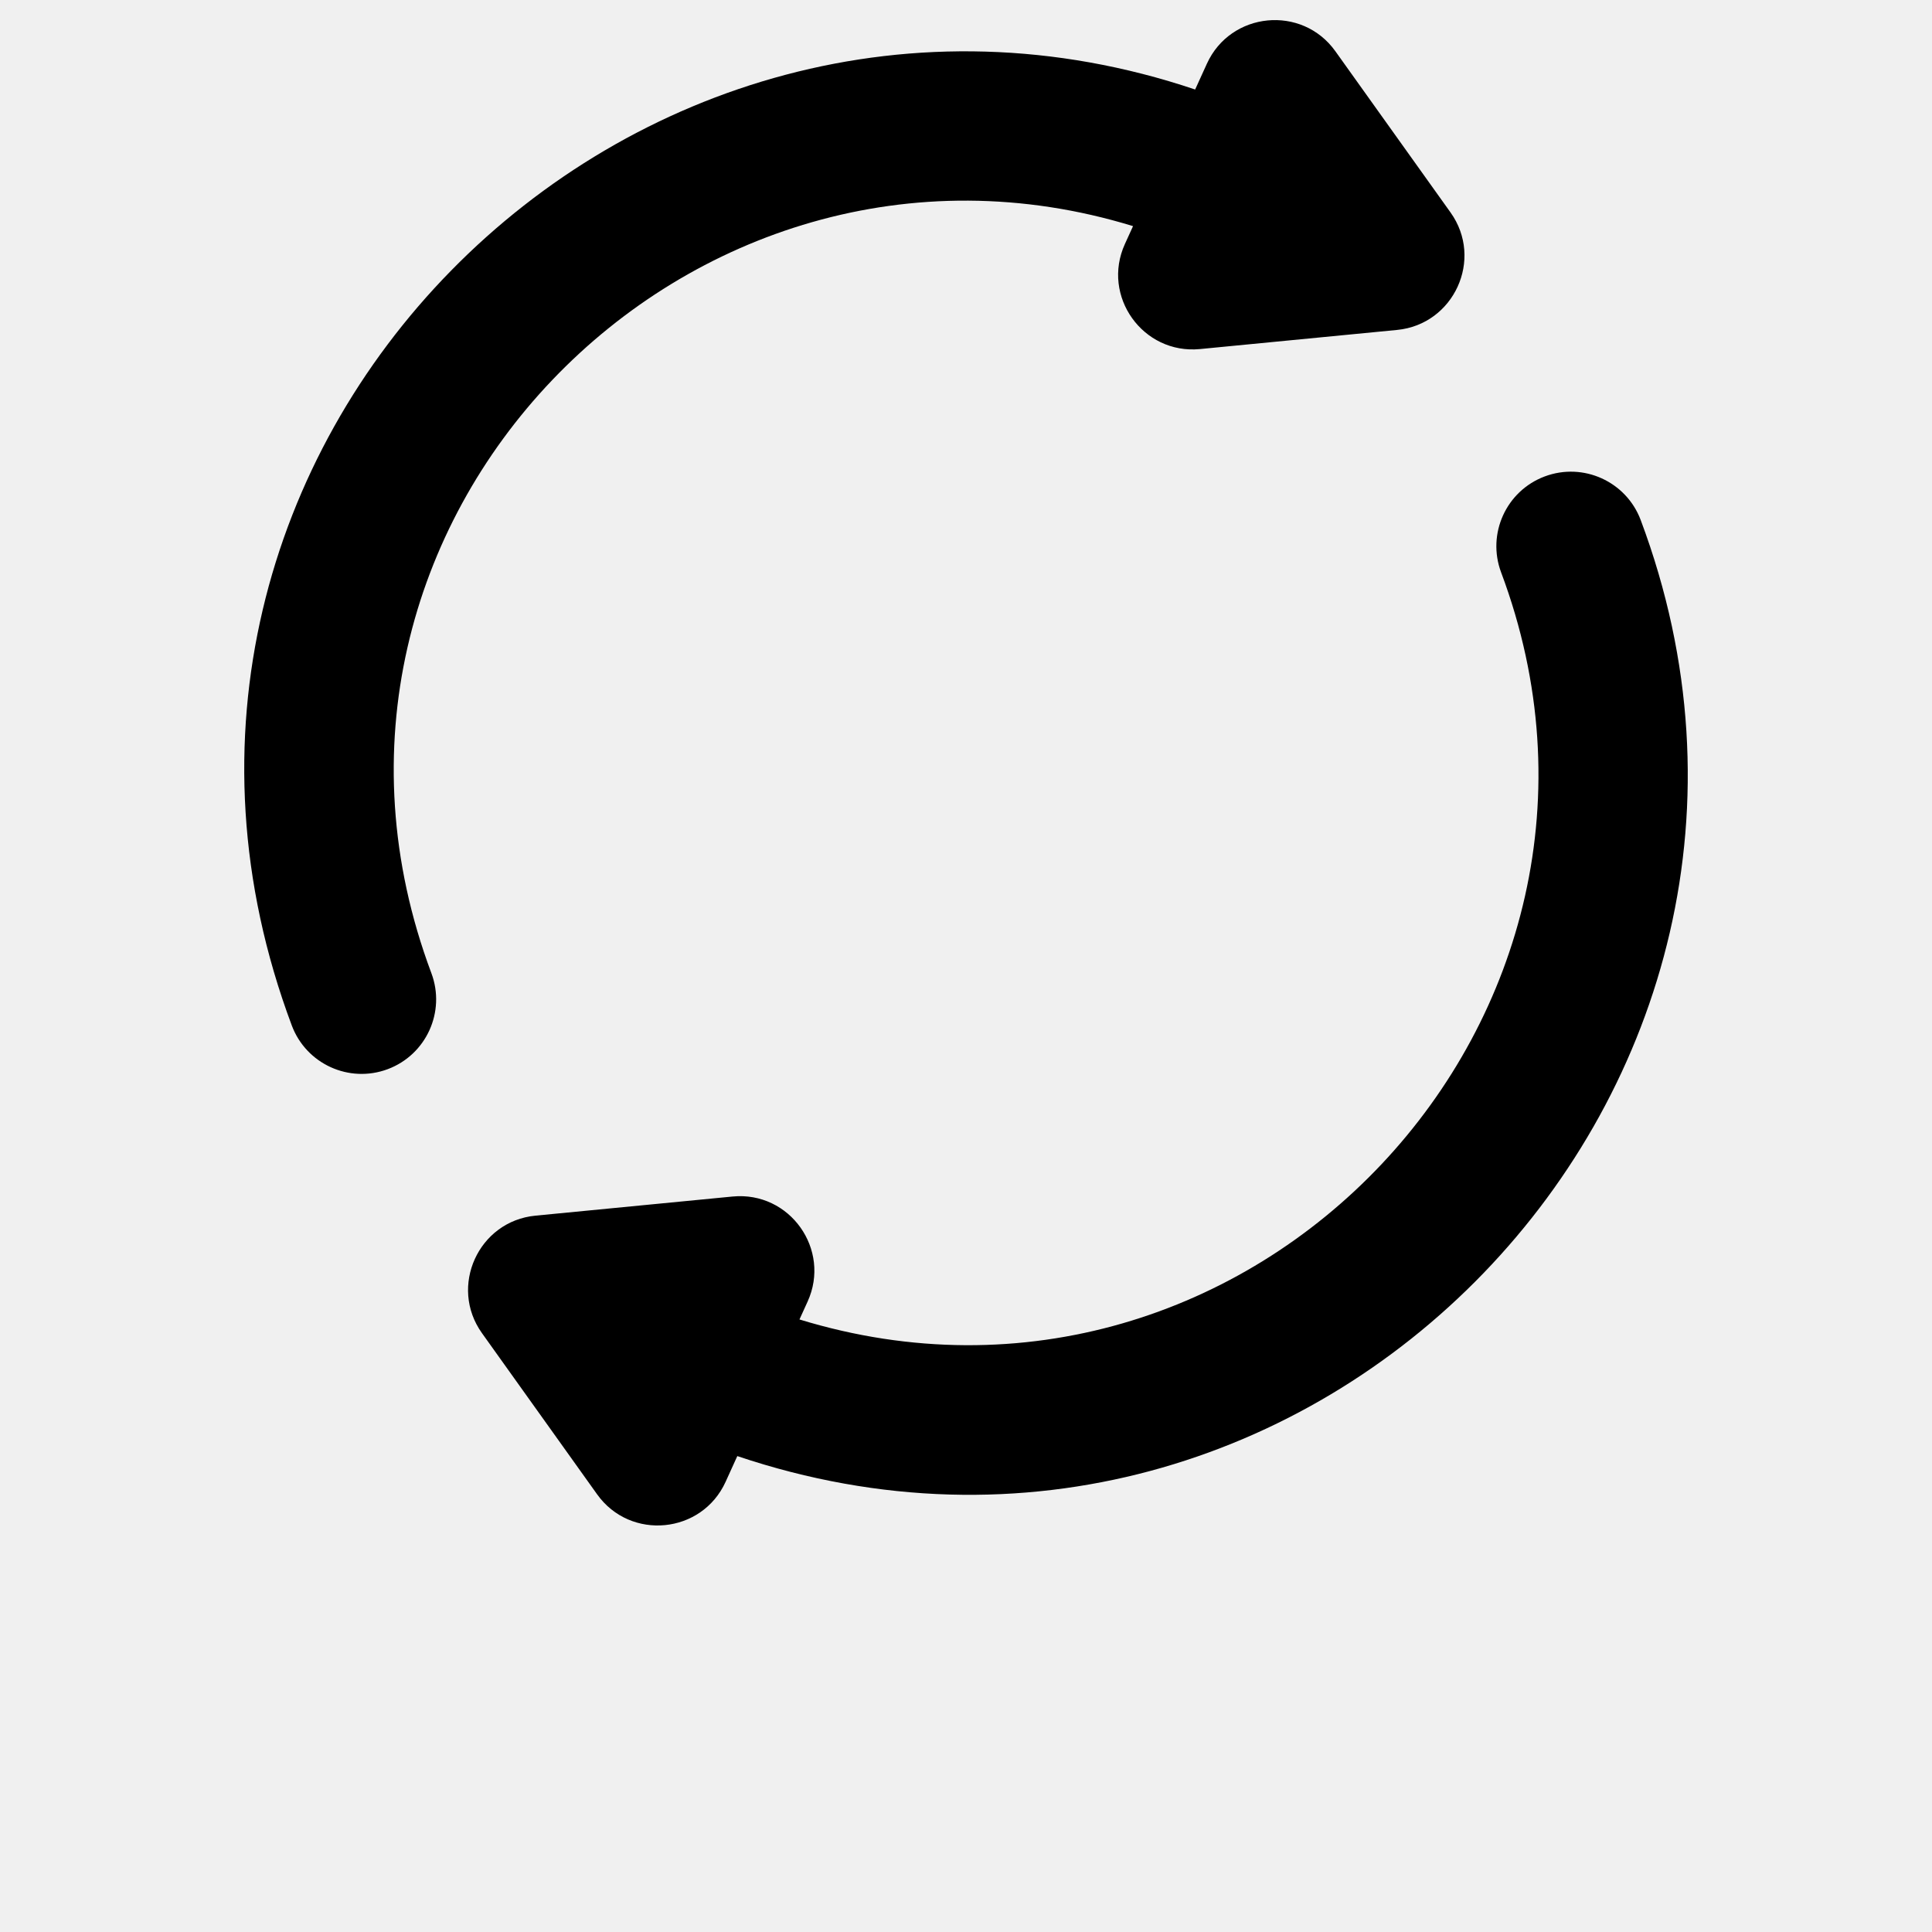
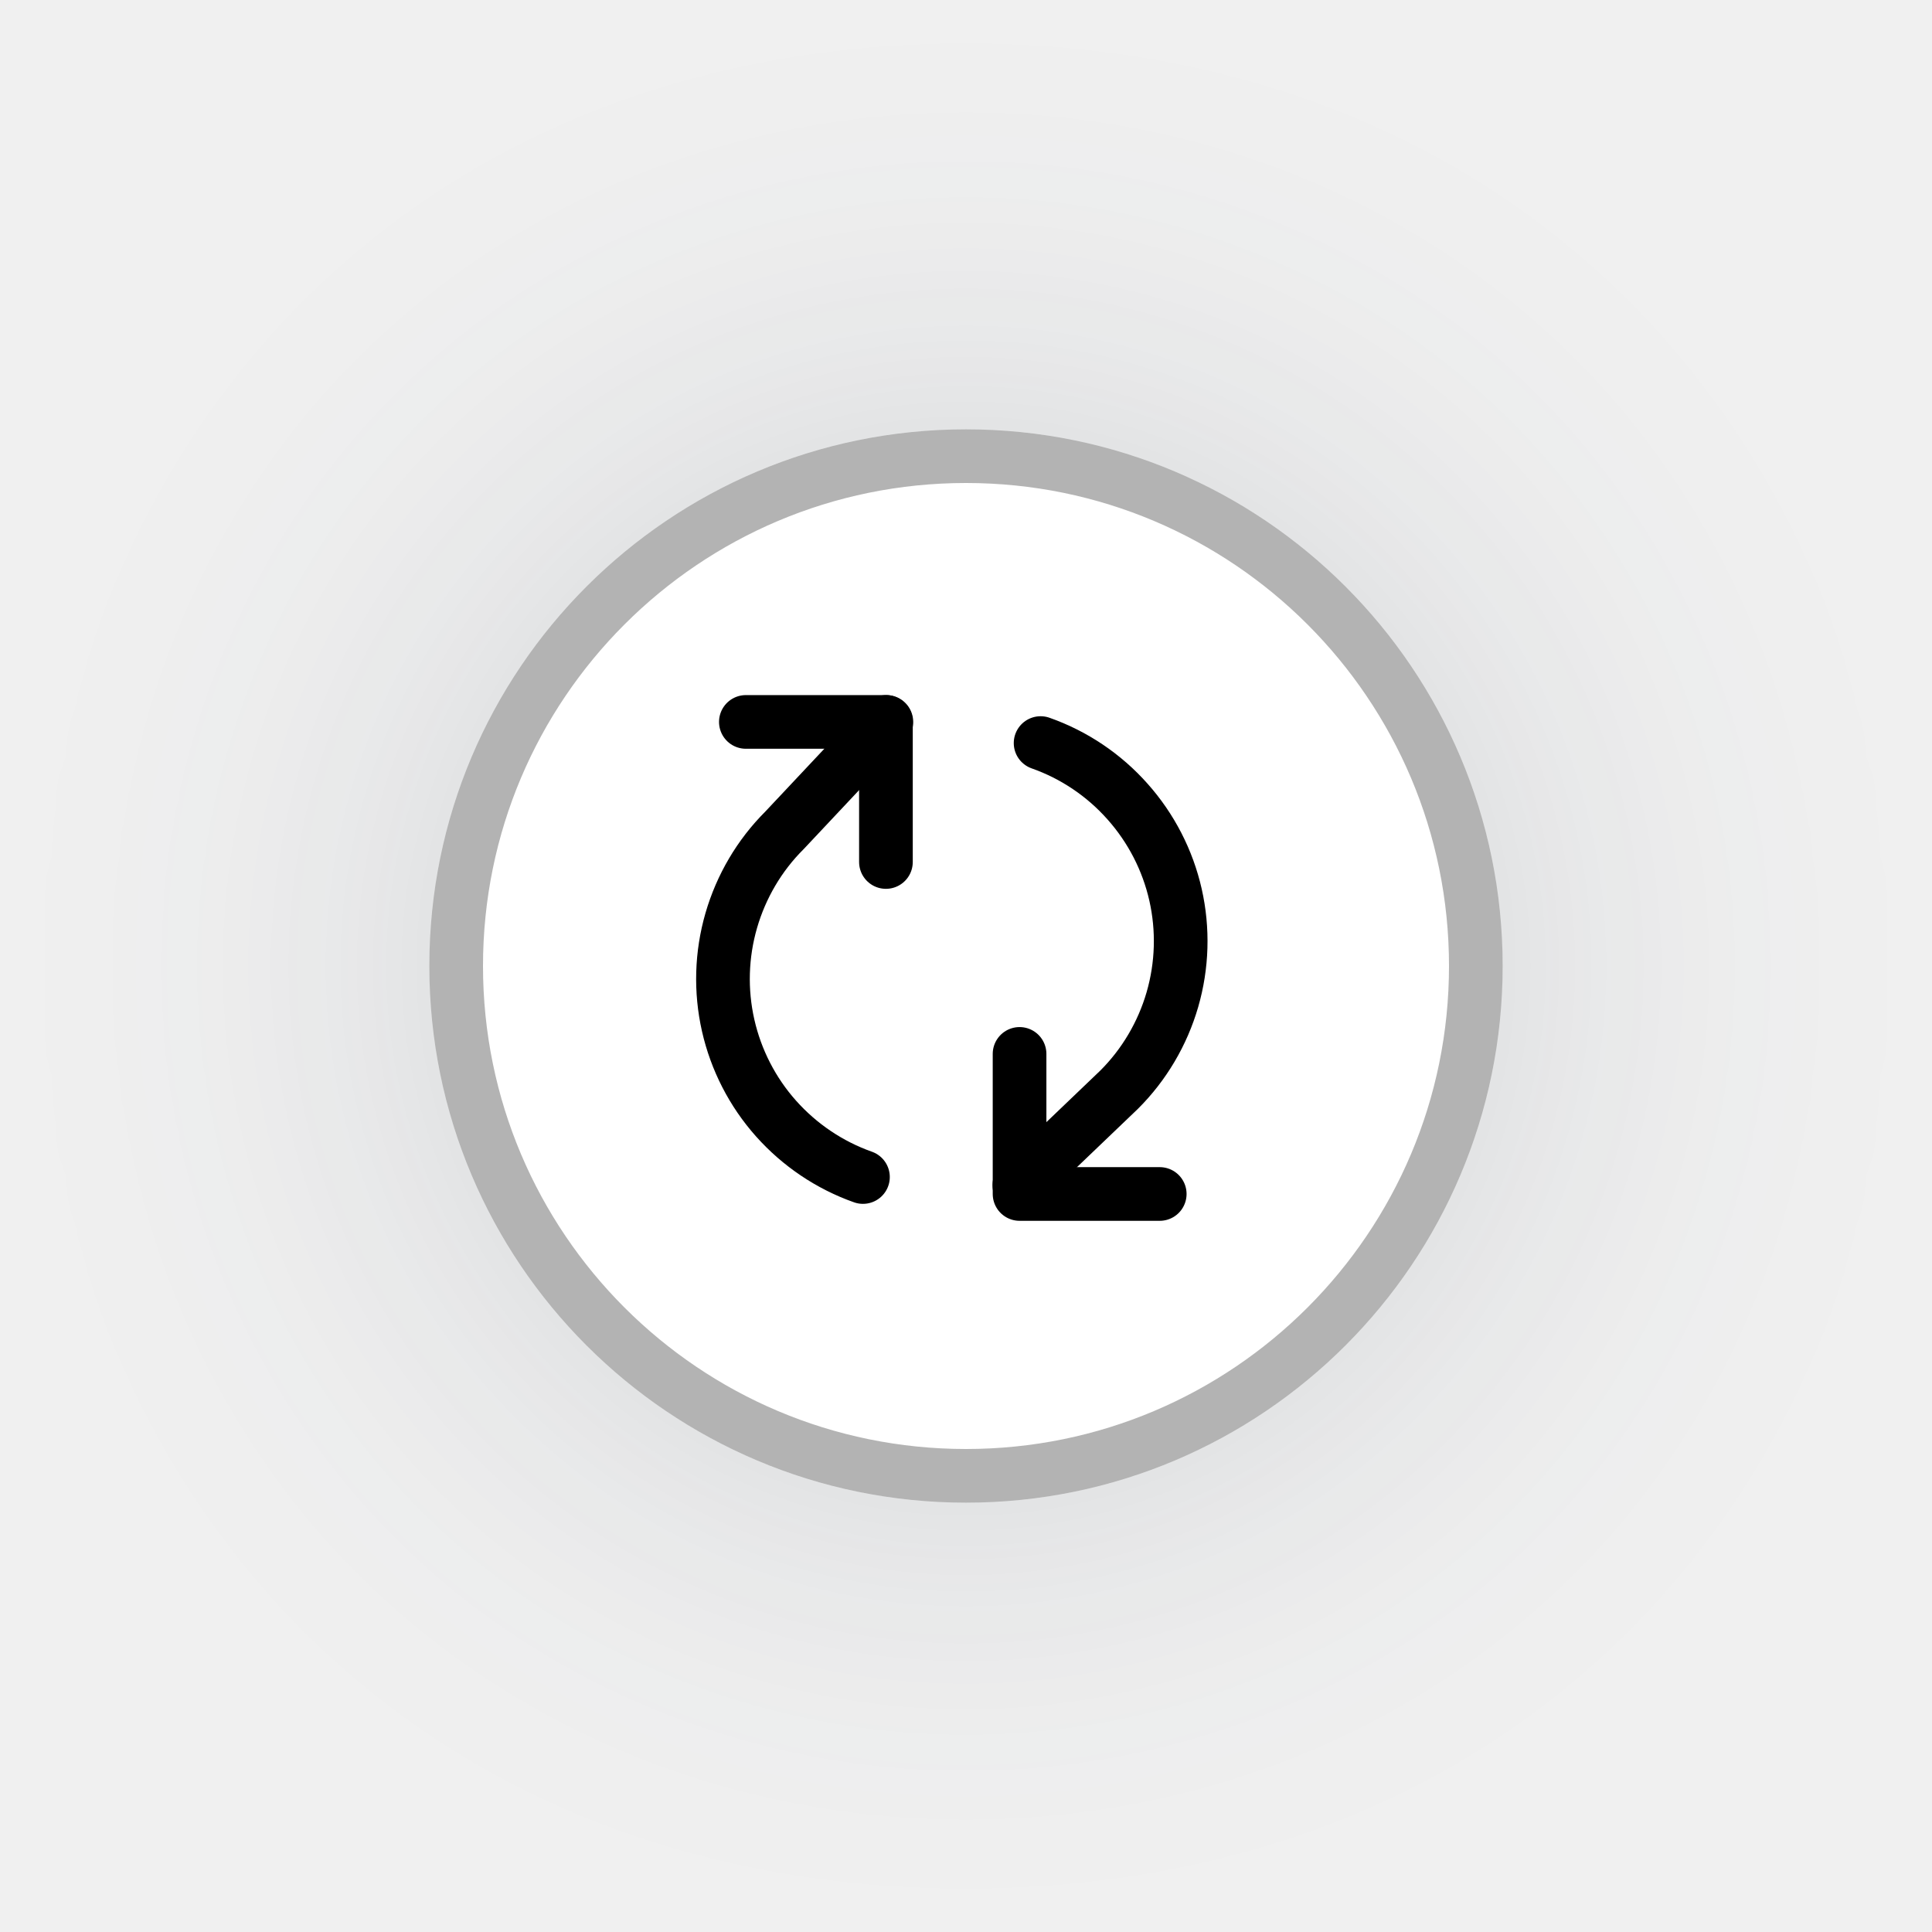
- <svg xmlns="http://www.w3.org/2000/svg" width="700pt" height="700pt" version="1.1" viewBox="0 0 700 700">
+ <svg xmlns="http://www.w3.org/2000/svg" width="18" height="18" viewBox="0 0 18 18" fill="none">
+   <g filter="url(#filter0_d)">
+     <circle cx="9" cy="9" r="5" fill="white" />
+     <circle cx="9" cy="9" r="4.75" stroke="black" stroke-opacity="0.3" stroke-width="0.5" />
+   </g>
+   <path d="M10.805 11.124L9.499 11.124L9.499 9.819" stroke="black" stroke-width="0.5" stroke-linecap="round" stroke-linejoin="round" />
+   <path d="M6.949 6.726L8.254 6.726L8.254 8.031" stroke="black" stroke-width="0.5" stroke-linecap="round" stroke-linejoin="round" />
+   <path d="M9.695 6.923C10.007 7.033 10.286 7.221 10.505 7.468C10.725 7.715 10.879 8.014 10.952 8.336C11.025 8.659 11.015 8.995 10.923 9.313C10.831 9.63 10.66 9.92 10.426 10.153L9.497 11.042M8.258 6.726L7.309 7.736C7.075 7.969 6.905 8.259 6.813 8.576C6.721 8.894 6.711 9.23 6.784 9.553C6.857 9.875 7.01 10.174 7.23 10.421C7.45 10.668 7.729 10.856 8.04 10.966" stroke="black" stroke-width="0.5" stroke-linecap="round" stroke-linejoin="round" />
  <defs>
-     <symbol id="m" overflow="visible">
-       <path d="m29.312-1.75c-1.512 0.781-3.09 1.371-4.734 1.766-1.637 0.406-3.34 0.609-5.109 0.609-5.312 0-9.527-1.484-12.641-4.453-3.106-2.969-4.656-7-4.656-12.094s1.551-9.125 4.656-12.094c3.113-2.969 7.328-4.453 12.641-4.453 1.77 0 3.473 0.199 5.109 0.594 1.645 0.398 3.223 0.992 4.734 1.781v6.594c-1.531-1.039-3.039-1.801-4.516-2.281-1.48-0.488-3.039-0.734-4.672-0.734-2.938 0-5.246 0.945-6.922 2.828-1.68 1.875-2.516 4.465-2.516 7.766 0 3.293 0.836 5.883 2.516 7.766 1.676 1.875 3.984 2.812 6.922 2.812 1.633 0 3.191-0.238 4.672-0.719 1.477-0.488 2.984-1.254 4.516-2.297z" />
-     </symbol>
-     <symbol id="e" overflow="visible">
-       <path d="m21.453-17.406c-0.68-0.312-1.352-0.539-2.016-0.688-0.656-0.156-1.32-0.234-1.984-0.234-1.969 0-3.484 0.633-4.547 1.891-1.055 1.262-1.578 3.07-1.578 5.422v11.016h-7.656v-23.922h7.656v3.922c0.977-1.562 2.102-2.703 3.375-3.422 1.281-0.719 2.812-1.078 4.594-1.078 0.25 0 0.523 0.012 0.828 0.031 0.301 0.023 0.734 0.07 1.297 0.141z" />
-     </symbol>
-     <symbol id="d" overflow="visible">
-       <path d="m27.562-12.031v2.188h-17.891c0.188 1.793 0.832 3.137 1.938 4.031 1.113 0.898 2.672 1.344 4.672 1.344 1.602 0 3.25-0.234 4.938-0.703 1.688-0.477 3.422-1.203 5.203-2.172v5.891c-1.805 0.688-3.609 1.203-5.422 1.547-1.812 0.352-3.621 0.531-5.422 0.531-4.336 0-7.703-1.098-10.109-3.297-2.398-2.207-3.594-5.297-3.594-9.266 0-3.906 1.176-6.973 3.531-9.203 2.363-2.238 5.609-3.359 9.734-3.359 3.758 0 6.769 1.137 9.031 3.406 2.258 2.262 3.391 5.281 3.391 9.062zm-7.859-2.531c0-1.457-0.43-2.629-1.281-3.516-0.844-0.895-1.949-1.344-3.312-1.344-1.492 0-2.699 0.418-3.625 1.25-0.918 0.836-1.492 2.039-1.719 3.609z" />
-     </symbol>
-     <symbol id="b" overflow="visible">
-       <path d="m14.391-10.766c-1.594 0-2.793 0.273-3.594 0.812-0.805 0.543-1.203 1.34-1.203 2.391 0 0.969 0.32 1.73 0.969 2.281 0.645 0.543 1.547 0.812 2.703 0.812 1.438 0 2.644-0.516 3.625-1.547 0.988-1.031 1.484-2.32 1.484-3.875v-0.875zm11.688-2.891v13.656h-7.703v-3.547c-1.031 1.449-2.188 2.508-3.469 3.172s-2.84 1-4.672 1c-2.481 0-4.496-0.723-6.047-2.172-1.543-1.445-2.312-3.32-2.312-5.625 0-2.812 0.961-4.867 2.891-6.172 1.938-1.312 4.969-1.969 9.094-1.969h4.516v-0.609c0-1.207-0.48-2.094-1.438-2.656-0.949-0.562-2.438-0.844-4.469-0.844-1.637 0-3.156 0.168-4.562 0.5-1.406 0.324-2.719 0.812-3.938 1.469v-5.828c1.645-0.406 3.289-0.707 4.938-0.906 1.656-0.207 3.305-0.312 4.953-0.312 4.32 0 7.438 0.855 9.344 2.562 1.914 1.699 2.875 4.461 2.875 8.281z" />
-     </symbol>
-     <symbol id="c" overflow="visible">
-       <path d="m12.031-30.719v6.797h7.875v5.469h-7.875v10.141c0 1.117 0.219 1.871 0.656 2.266 0.438 0.387 1.312 0.578 2.625 0.578h3.938v5.469h-6.562c-3.023 0-5.164-0.629-6.422-1.891-1.262-1.258-1.891-3.398-1.891-6.422v-10.141h-3.797v-5.469h3.797v-6.797z" />
-     </symbol>
-     <symbol id="a" overflow="visible">
-       <path d="m19.953-20.422v-12.812h7.688v33.234h-7.688v-3.453c-1.055 1.406-2.215 2.438-3.484 3.094-1.273 0.656-2.742 0.984-4.406 0.984-2.949 0-5.371-1.172-7.266-3.516-1.887-2.344-2.828-5.359-2.828-9.047s0.941-6.703 2.828-9.047c1.895-2.344 4.316-3.516 7.266-3.516 1.656 0 3.117 0.336 4.391 1 1.281 0.656 2.445 1.684 3.5 3.078zm-5.047 15.484c1.645 0 2.894-0.598 3.75-1.797 0.863-1.195 1.297-2.93 1.297-5.203 0-2.281-0.434-4.019-1.297-5.219-0.855-1.195-2.106-1.797-3.75-1.797-1.625 0-2.871 0.602-3.734 1.797-0.855 1.199-1.281 2.938-1.281 5.219 0 2.273 0.426 4.008 1.281 5.203 0.863 1.199 2.109 1.797 3.734 1.797z" />
-     </symbol>
-     <symbol id="h" overflow="visible">
-       <path d="m16.406-4.938c1.633 0 2.883-0.598 3.75-1.797 0.863-1.195 1.297-2.93 1.297-5.203 0-2.281-0.434-4.019-1.297-5.219-0.867-1.195-2.117-1.797-3.75-1.797-1.637 0-2.891 0.605-3.766 1.812-0.875 1.199-1.312 2.934-1.312 5.203 0 2.262 0.438 3.996 1.312 5.203 0.875 1.199 2.129 1.797 3.766 1.797zm-5.078-15.484c1.051-1.395 2.219-2.422 3.5-3.078 1.281-0.664 2.754-1 4.422-1 2.945 0 5.367 1.172 7.266 3.516 1.895 2.344 2.844 5.359 2.844 9.047s-0.949 6.703-2.844 9.047c-1.898 2.344-4.32 3.516-7.266 3.516-1.668 0-3.141-0.336-4.422-1s-2.449-1.691-3.5-3.078v3.453h-7.656v-33.234h7.656z" />
-     </symbol>
-     <symbol id="g" overflow="visible">
-       <path d="m0.531-23.922h7.656l6.422 16.234 5.469-16.234h7.656l-10.062 26.188c-1.012 2.664-2.195 4.523-3.547 5.578-1.344 1.062-3.121 1.594-5.328 1.594h-4.422v-5.016h2.391c1.301 0 2.242-0.211 2.828-0.625 0.594-0.406 1.055-1.148 1.391-2.219l0.203-0.656z" />
-     </symbol>
-     <symbol id="f" overflow="visible">
-       <path d="m23.375-5.812h-12.859l-2.031 5.812h-8.266l11.812-31.891h9.797l11.812 31.891h-8.266zm-10.812-5.922h8.734l-4.359-12.688z" />
-     </symbol>
-     <symbol id="l" overflow="visible">
-       <path d="m19.422-33.234v5.016h-4.234c-1.086 0-1.84 0.199-2.266 0.594-0.43 0.387-0.641 1.062-0.641 2.031v1.672h6.531v5.469h-6.531v18.453h-7.641v-18.453h-3.812v-5.469h3.812v-1.672c0-2.602 0.723-4.523 2.172-5.766 1.457-1.25 3.707-1.875 6.75-1.875z" />
-     </symbol>
-     <symbol id="k" overflow="visible">
-       <path d="m4.016-31.891h8.219v19.109c0 2.637 0.43 4.523 1.297 5.656 0.863 1.137 2.269 1.703 4.219 1.703 1.969 0 3.379-0.566 4.234-1.703 0.863-1.133 1.297-3.019 1.297-5.656v-19.109h8.234v19.109c0 4.523-1.137 7.887-3.406 10.094-2.262 2.211-5.715 3.312-10.359 3.312-4.625 0-8.074-1.102-10.344-3.312-2.262-2.207-3.391-5.57-3.391-10.094z" />
-     </symbol>
-     <symbol id="j" overflow="visible">
-       <path d="m3.672-23.922h7.656v23.922h-7.656zm0-9.312h7.656v6.234h-7.656z" />
-     </symbol>
-     <symbol id="i" overflow="visible">
-       <path d="m27.734-14.562v14.562h-7.703v-11.156c0-2.062-0.047-3.484-0.141-4.266-0.086-0.781-0.242-1.359-0.469-1.734-0.305-0.5-0.711-0.883-1.219-1.156-0.512-0.281-1.094-0.422-1.75-0.422-1.594 0-2.852 0.617-3.766 1.844-0.906 1.23-1.359 2.938-1.359 5.125v11.766h-7.656v-23.922h7.656v3.5c1.145-1.395 2.363-2.422 3.656-3.078 1.301-0.664 2.738-1 4.312-1 2.758 0 4.852 0.852 6.281 2.547 1.438 1.688 2.156 4.152 2.156 7.391z" />
-     </symbol>
+     <filter id="filter0_d" x="0" y="0" width="18" height="18" filterUnits="userSpaceOnUse" color-interpolation-filters="sRGB">
+       <feFlood flood-opacity="0" result="BackgroundImageFix" />
+       <feColorMatrix in="SourceAlpha" type="matrix" values="0 0 0 0 0 0 0 0 0 0 0 0 0 0 0 0 0 0 127 0" />
+       <feOffset />
+       <feGaussianBlur stdDeviation="2" />
+       <feColorMatrix type="matrix" values="0 0 0 0 0.138 0 0 0 0 0.191 0 0 0 0 0.271 0 0 0 0.15 0" />
+       <feBlend mode="normal" in2="BackgroundImageFix" result="effect1_dropShadow" />
+       <feBlend mode="normal" in="SourceGraphic" in2="effect1_dropShadow" result="shape" />
+     </filter>
  </defs>
-   <g>
-     <path d="m594.46 188.43c-5.234-13.965-20.797-21.043-34.766-15.812-13.973 5.234-21.043 20.797-15.812 34.766 60.359 161.07-91.281 320.66-254.22 270.68l2.949-6.477c8.566-18.828-6.414-40.074-27.195-38.062l-71.418 6.93c-20.676 2.004-31.43 25.707-19.363 42.578l41.703 58.379c12.082 16.914 37.965 14.367 46.559-4.516l4.242-9.328c207.72 69.938 404.27-133.78 327.32-339.14z" />
-     <path d="m410.52 81.934-2.949 6.477c-8.602 18.918 6.535 40.066 27.195 38.062l71.41-6.93c20.59-1.996 31.492-25.621 19.371-42.578l-41.711-58.391c-12.074-16.906-37.965-14.367-46.559 4.516l-4.254 9.344c-204.4-68.824-405.38 130.75-327.3 339.12 5.234 13.965 20.797 21.051 34.766 15.82 13.965-5.234 21.043-20.797 15.812-34.773-61.035-162.88 93.156-320.07 254.22-270.67z" />
-   </g>
</svg>
